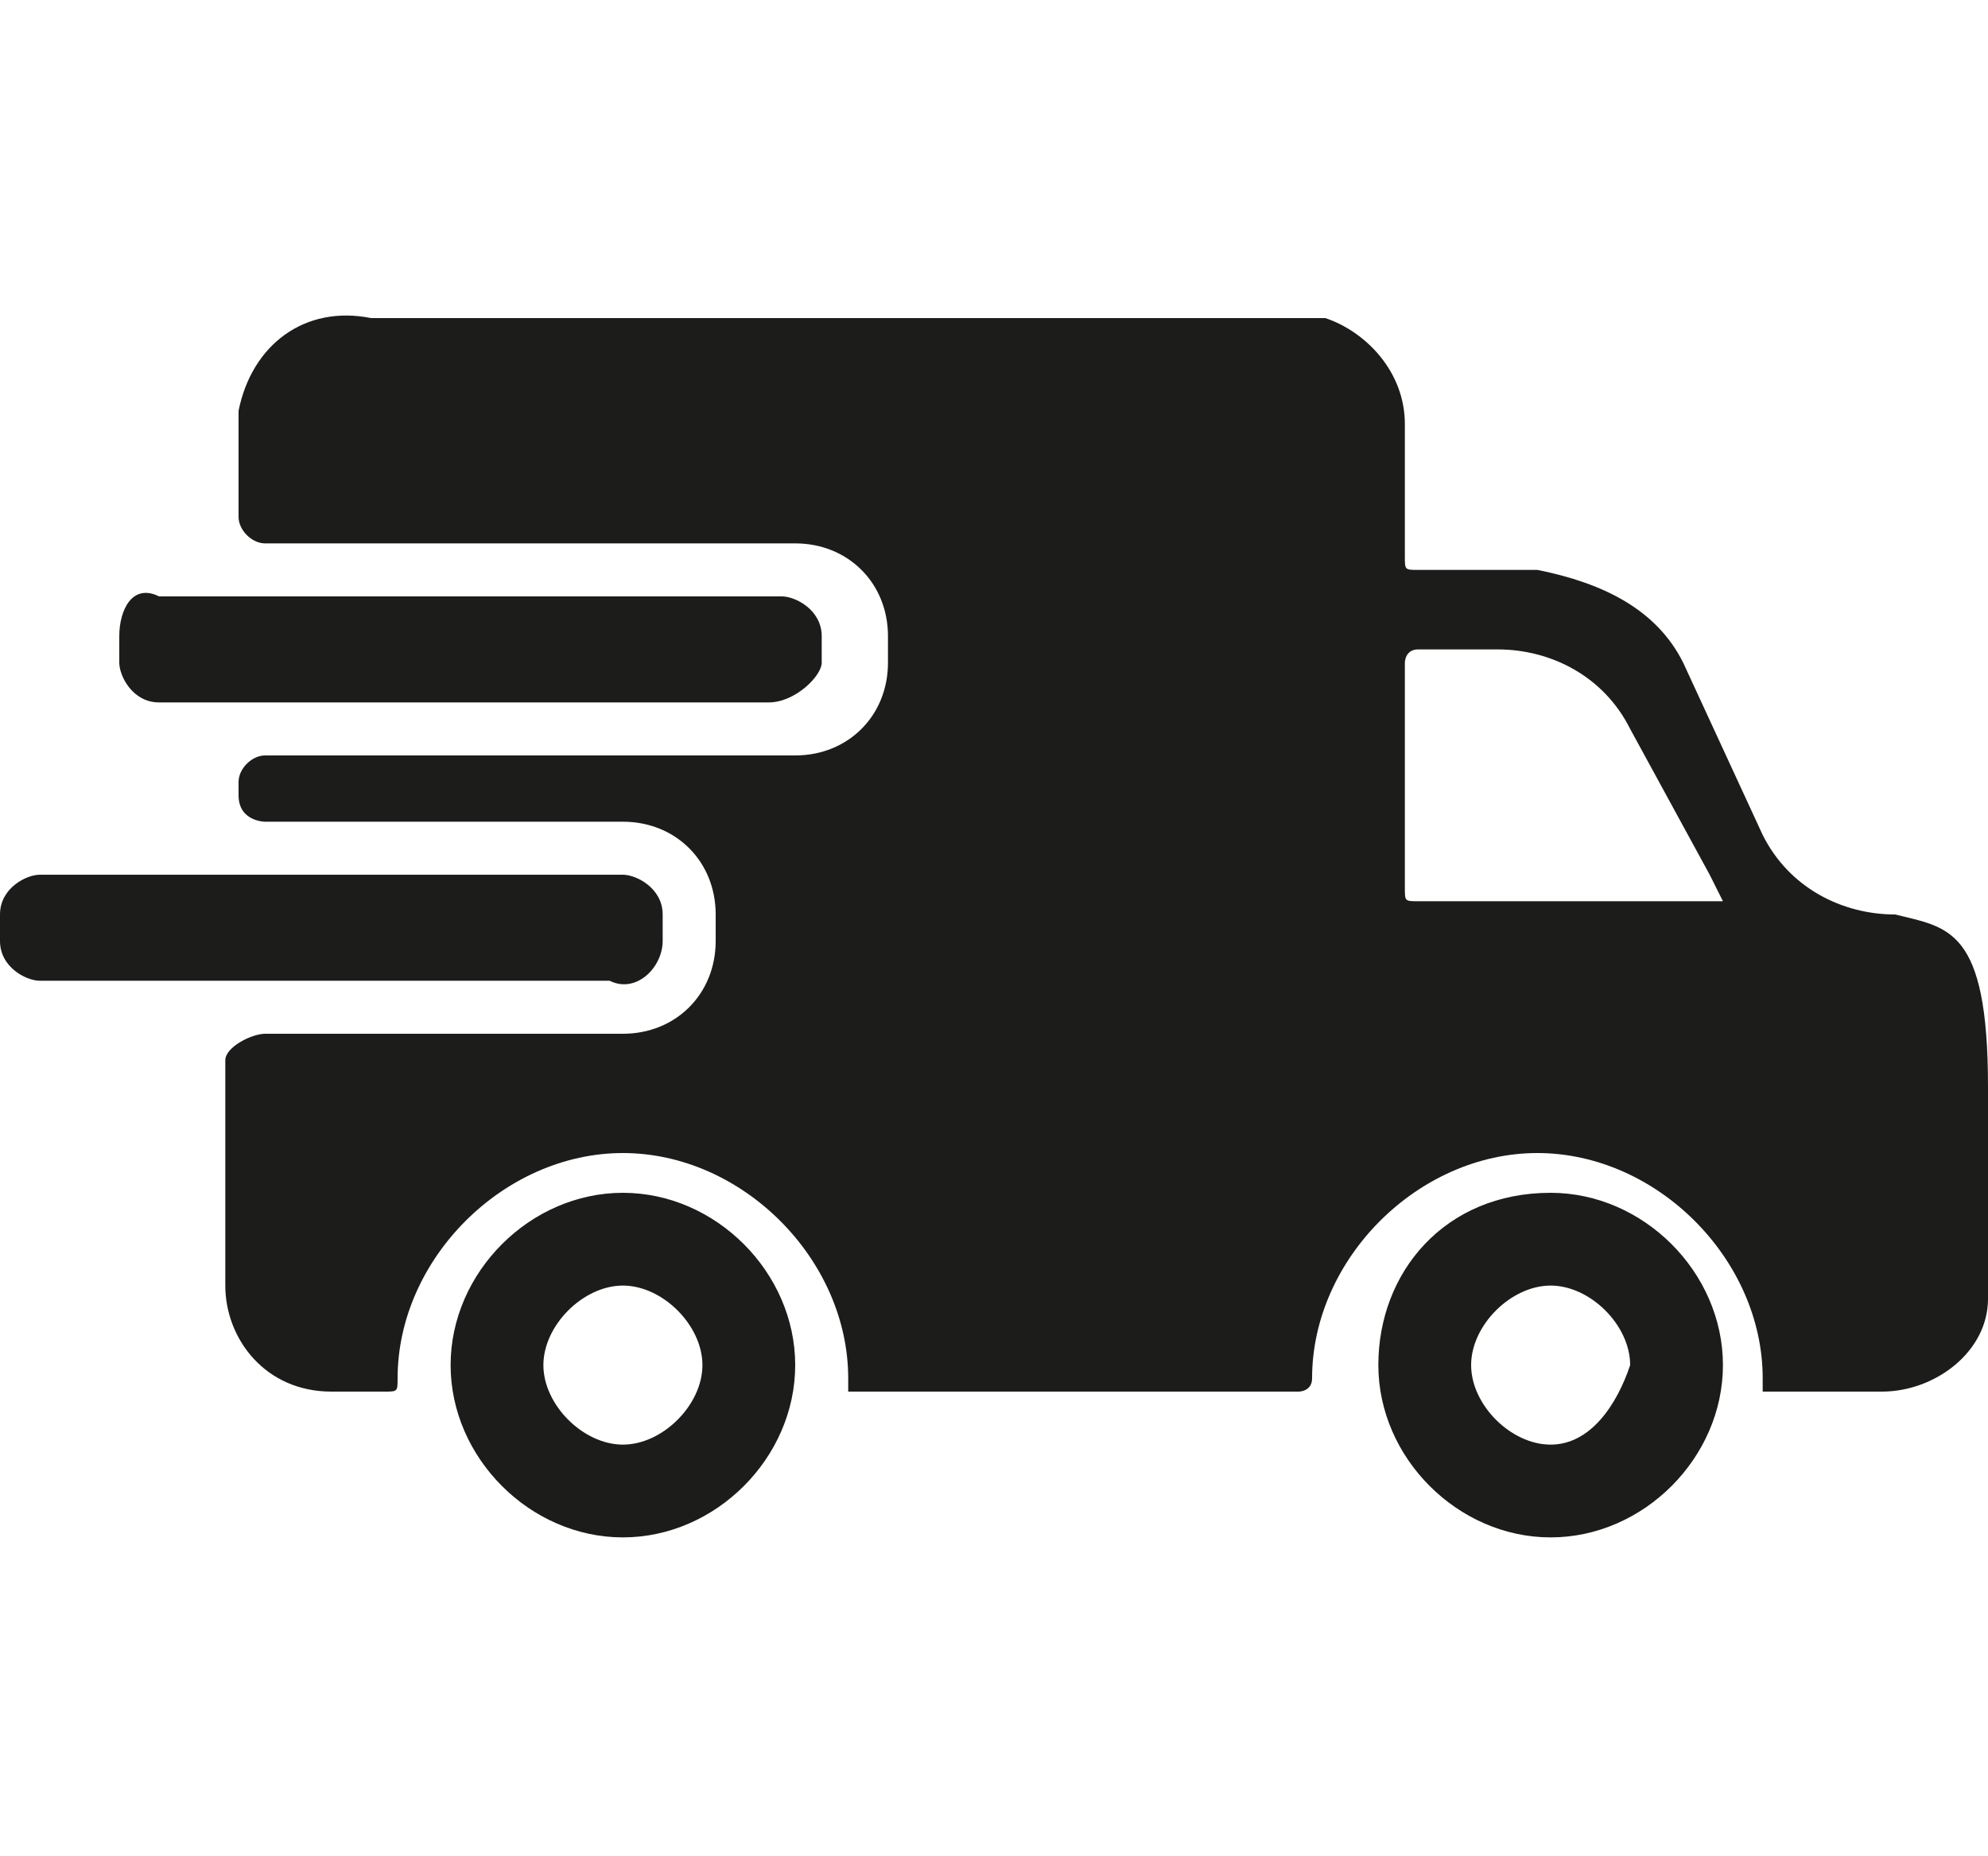
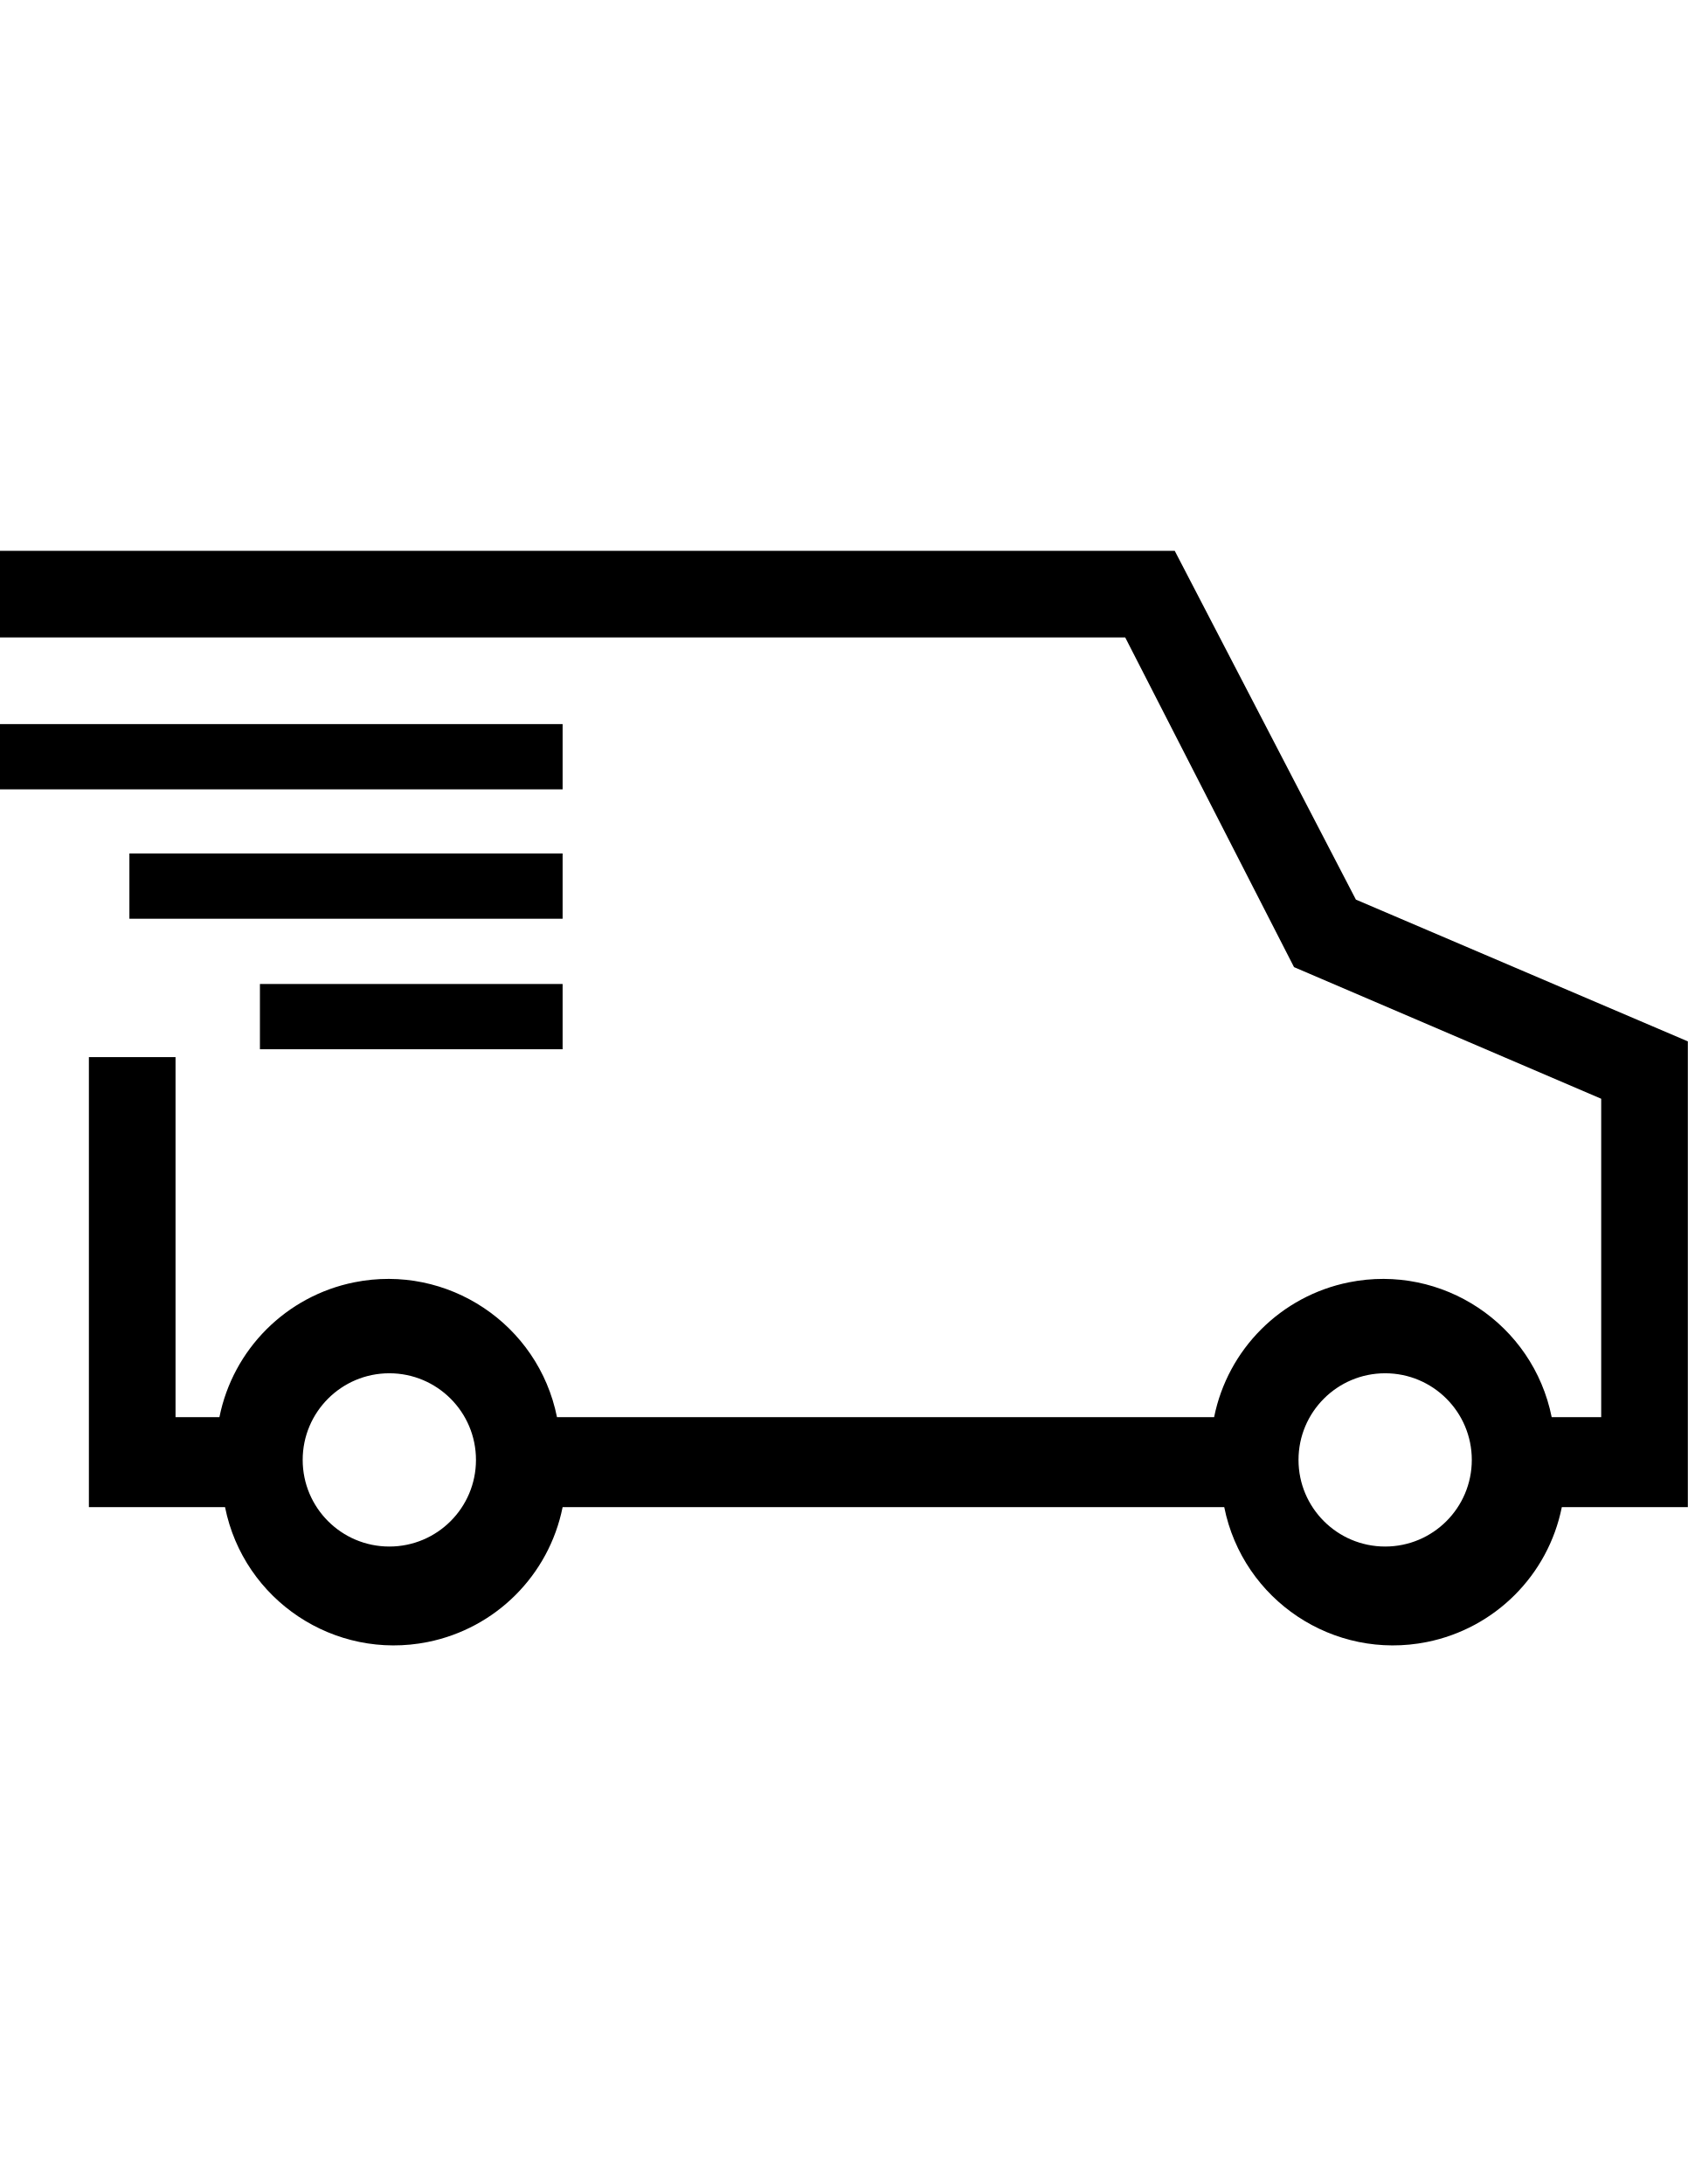
- <svg xmlns="http://www.w3.org/2000/svg" viewBox="0 0 15 14" enable-background="new 0 0 15 14">
-   <style type="text/css">.st0{fill:#1C1C1B;}</style>
-   <path class="st0" d="M4.7 9c-.7 0-1.3.6-1.3 1.3s.6 1.3 1.3 1.3c.7 0 1.3-.6 1.3-1.3 0-.7-.6-1.3-1.3-1.3zm0 1.9c-.3 0-.6-.3-.6-.6s.3-.6.6-.6.6.3.6.6-.3.6-.6.6zM11.7 9c-.8 0-1.3.6-1.3 1.3 0 .7.6 1.3 1.3 1.3.7 0 1.3-.6 1.3-1.3 0-.7-.6-1.3-1.3-1.3zm0 1.9c-.3 0-.6-.3-.6-.6s.3-.6.6-.6.6.3.6.6c-.1.3-.3.6-.6.6zM1.2 5.3h4.6c.2 0 .4-.2.4-.3v-.2c0-.2-.2-.3-.3-.3h-4.7c-.2-.1-.3.1-.3.3v.2c0 .1.1.3.3.3zM14.3 6.9c-.4 0-.8-.2-1-.6l-.6-1.3c-.2-.4-.6-.6-1.1-.7h-.9c-.1 0-.1 0-.1-.1v-1c0-.4-.3-.7-.6-.8h-7.2c-.5-.1-.9.2-1 .7v.8c0 .1.1.2.2.2h4c.4 0 .7.3.7.7v.2c0 .4-.3.7-.7.7h-4c-.1 0-.2.1-.2.2v.1c0 .2.2.2.2.2h2.7c.4 0 .7.3.7.7v.2c0 .4-.3.7-.7.7h-2.7c-.1 0-.3.1-.3.2v1.7c0 .4.3.8.8.8h.4c.1 0 .1 0 .1-.1 0-.9.8-1.7 1.7-1.7.9 0 1.7.8 1.7 1.7v.1h3.4s.1 0 .1-.1c0-.9.8-1.7 1.7-1.7.9 0 1.7.8 1.7 1.7v.1h.9c.4 0 .8-.3.8-.7v-1.6c0-1.2-.3-1.2-.7-1.3zm-1.5-.1h-2.1c-.1 0-.1 0-.1-.1v-1.7s0-.1.1-.1h.6c.4 0 .8.2 1 .6l.6 1.1.1.2h-.2zM5 7.1v-.2c0-.2-.2-.3-.3-.3h-4.4c-.1 0-.3.1-.3.3v.2c0 .2.2.3.3.3h4.3c.2.1.4-.1.4-.3z" />
+ <svg xmlns="http://www.w3.org/2000/svg" version="1.1" id="Layer_1" x="0px" y="0px" width="612px" height="792px" viewBox="0 0 612 792" enable-background="new 0 0 612 792" xml:space="preserve">
+   <path d="M0,262.584h204v23.664H0V262.584z M46.92,309.504H204v23.664H46.92L46.92,309.504z M94.248,356.832H204v23.664H94.248  V356.832z" />
+   <path d="M491.64,326.232l-65.688-126.48H0v31.416h408l61.2,119.544l111.384,47.736v115.464h-17.952  c-6.794-33.8-39.701-55.693-73.501-48.899c-24.664,4.957-43.942,24.235-48.899,48.899H201.96  c-6.794-33.8-39.701-55.693-73.501-48.899c-24.664,4.957-43.942,24.235-48.899,48.899H63.648v-130.56H32.232v163.2H81.6  c6.794,33.8,39.701,55.693,73.501,48.899c24.664-4.957,43.942-24.235,48.899-48.899h239.904c6.794,33.8,39.701,55.693,73.501,48.899  c24.664-4.957,43.942-24.235,48.899-48.899H612V377.64L491.64,326.232z M141.168,560.832c-17.351,0-31.416-14.065-31.416-31.416  c0-17.351,14.065-31.416,31.416-31.416s31.416,14.065,31.416,31.416C172.584,546.767,158.519,560.832,141.168,560.832  C141.168,560.832,141.168,560.832,141.168,560.832z M502.248,560.832c-17.351,0-31.416-14.065-31.416-31.416  S484.897,498,502.248,498c17.351,0,31.416,14.065,31.416,31.416l0,0C533.664,546.767,519.599,560.832,502.248,560.832  L502.248,560.832L502.248,560.832z" />
</svg>
